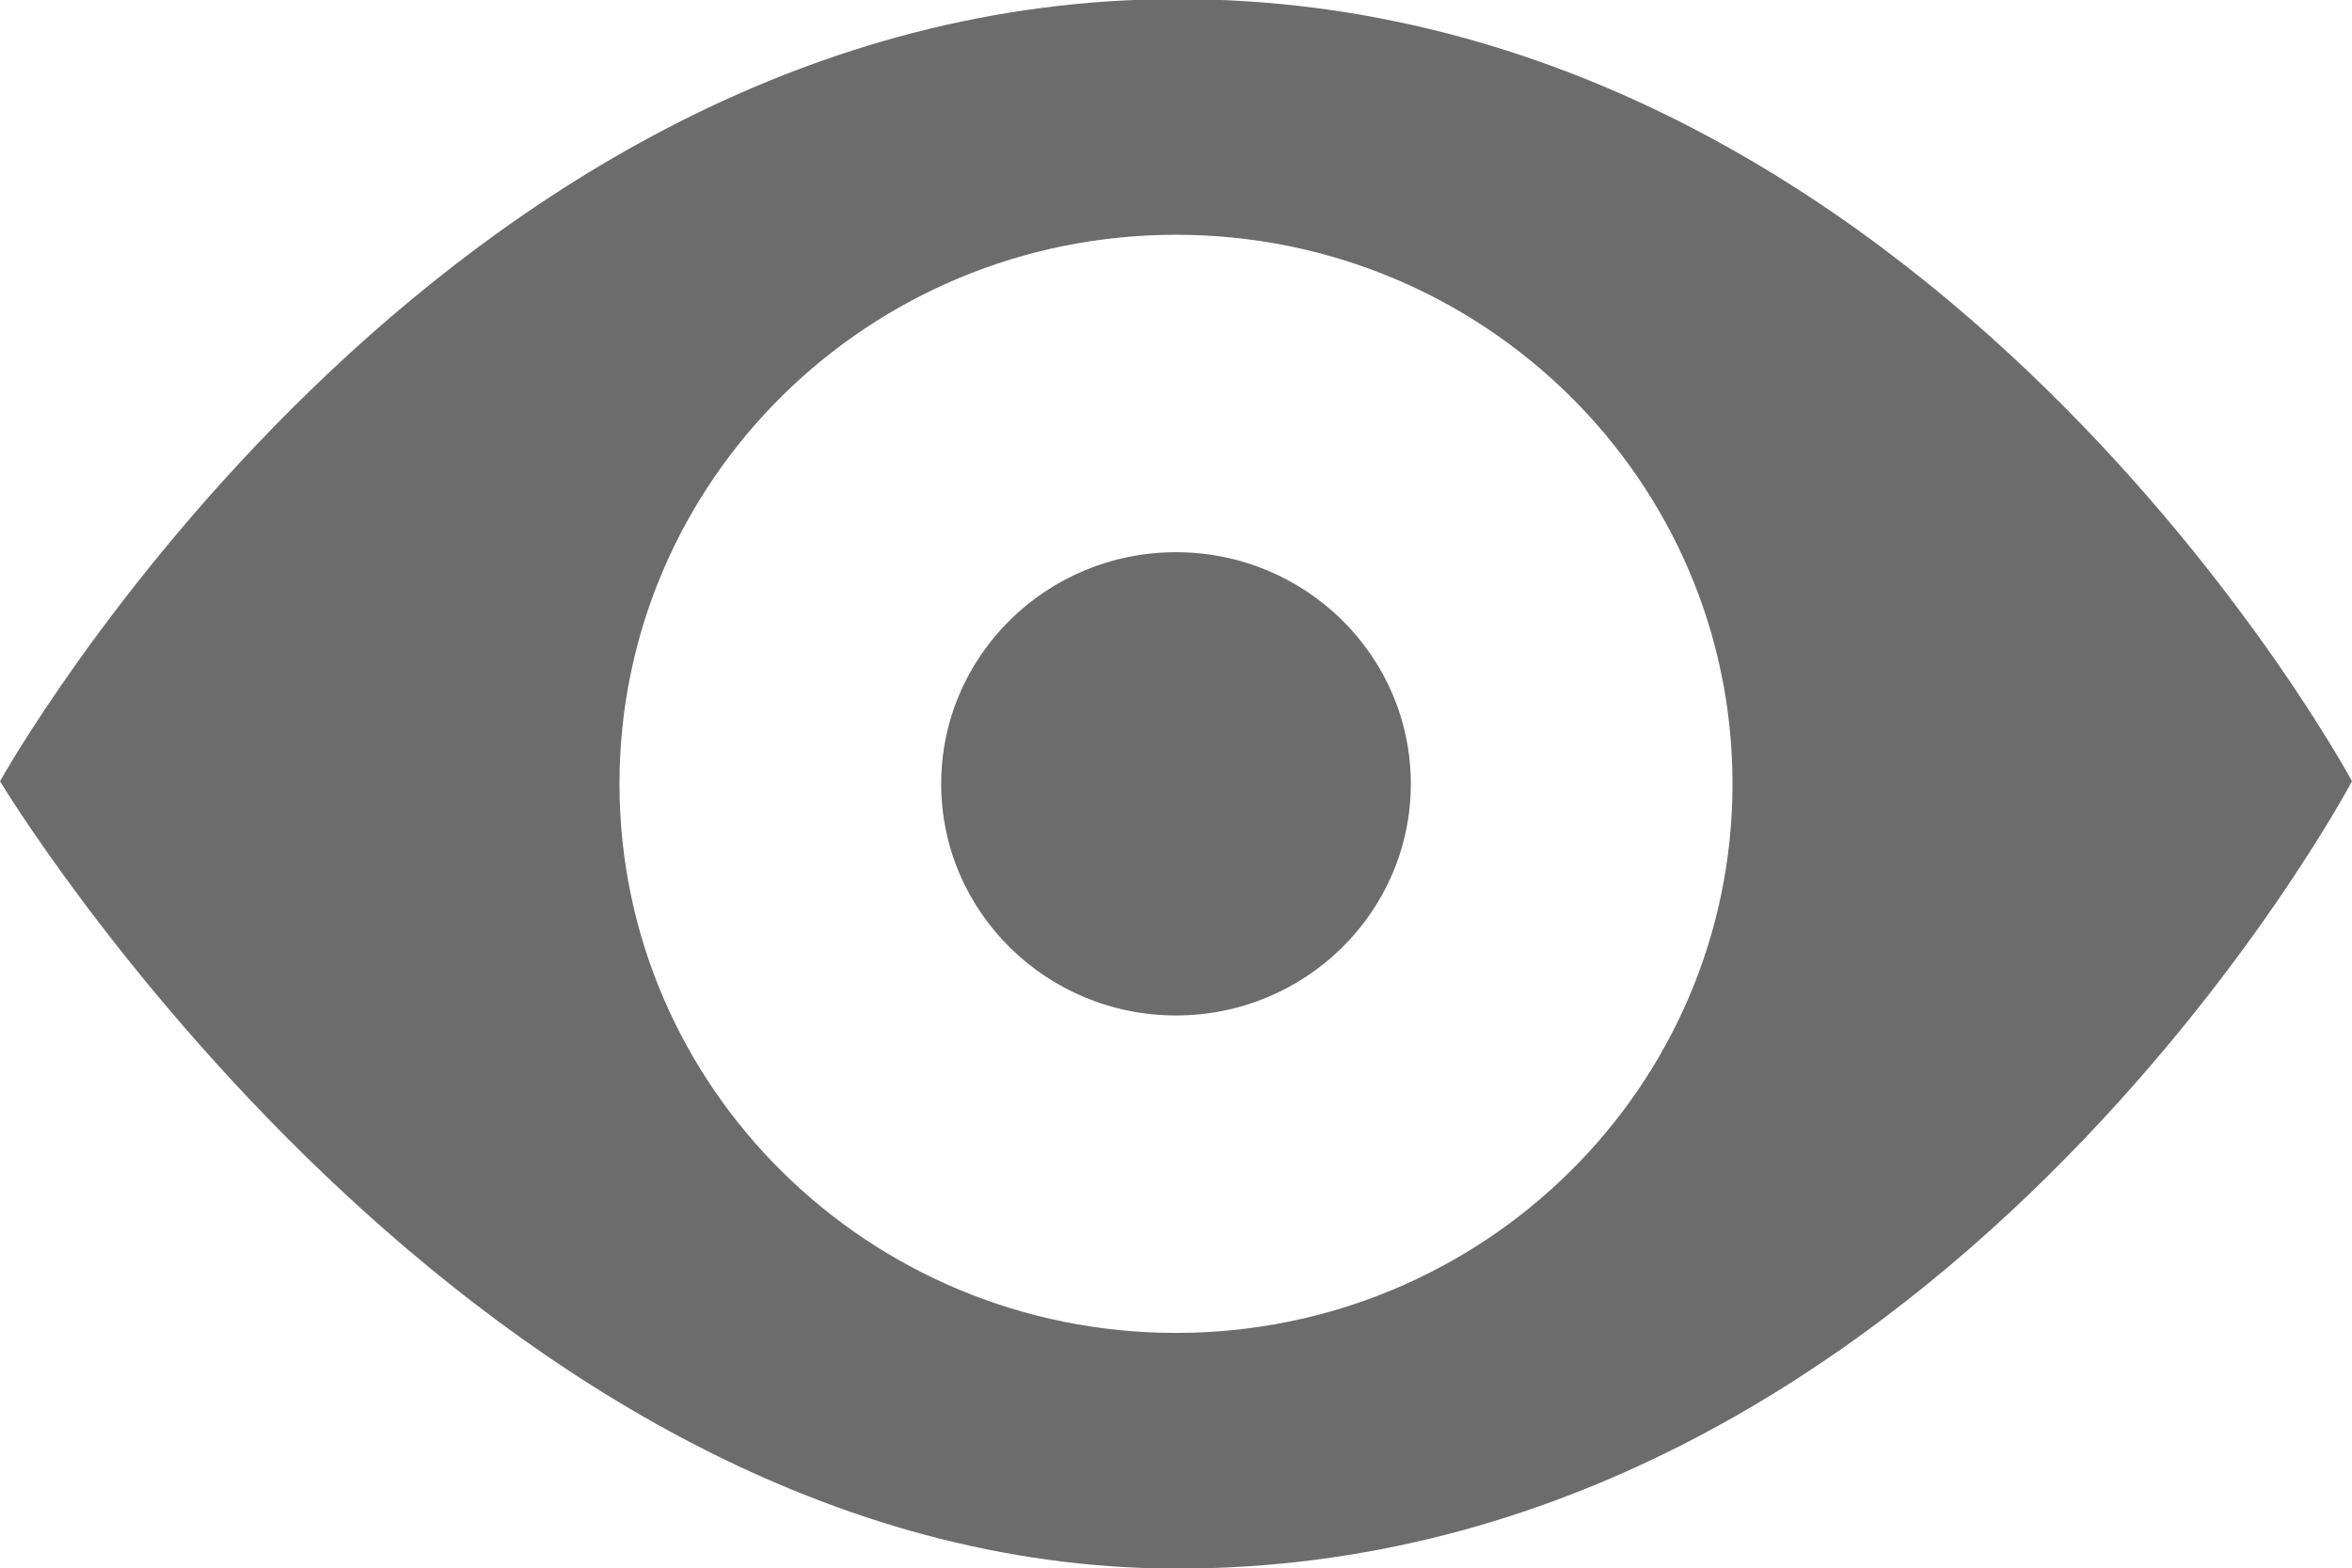
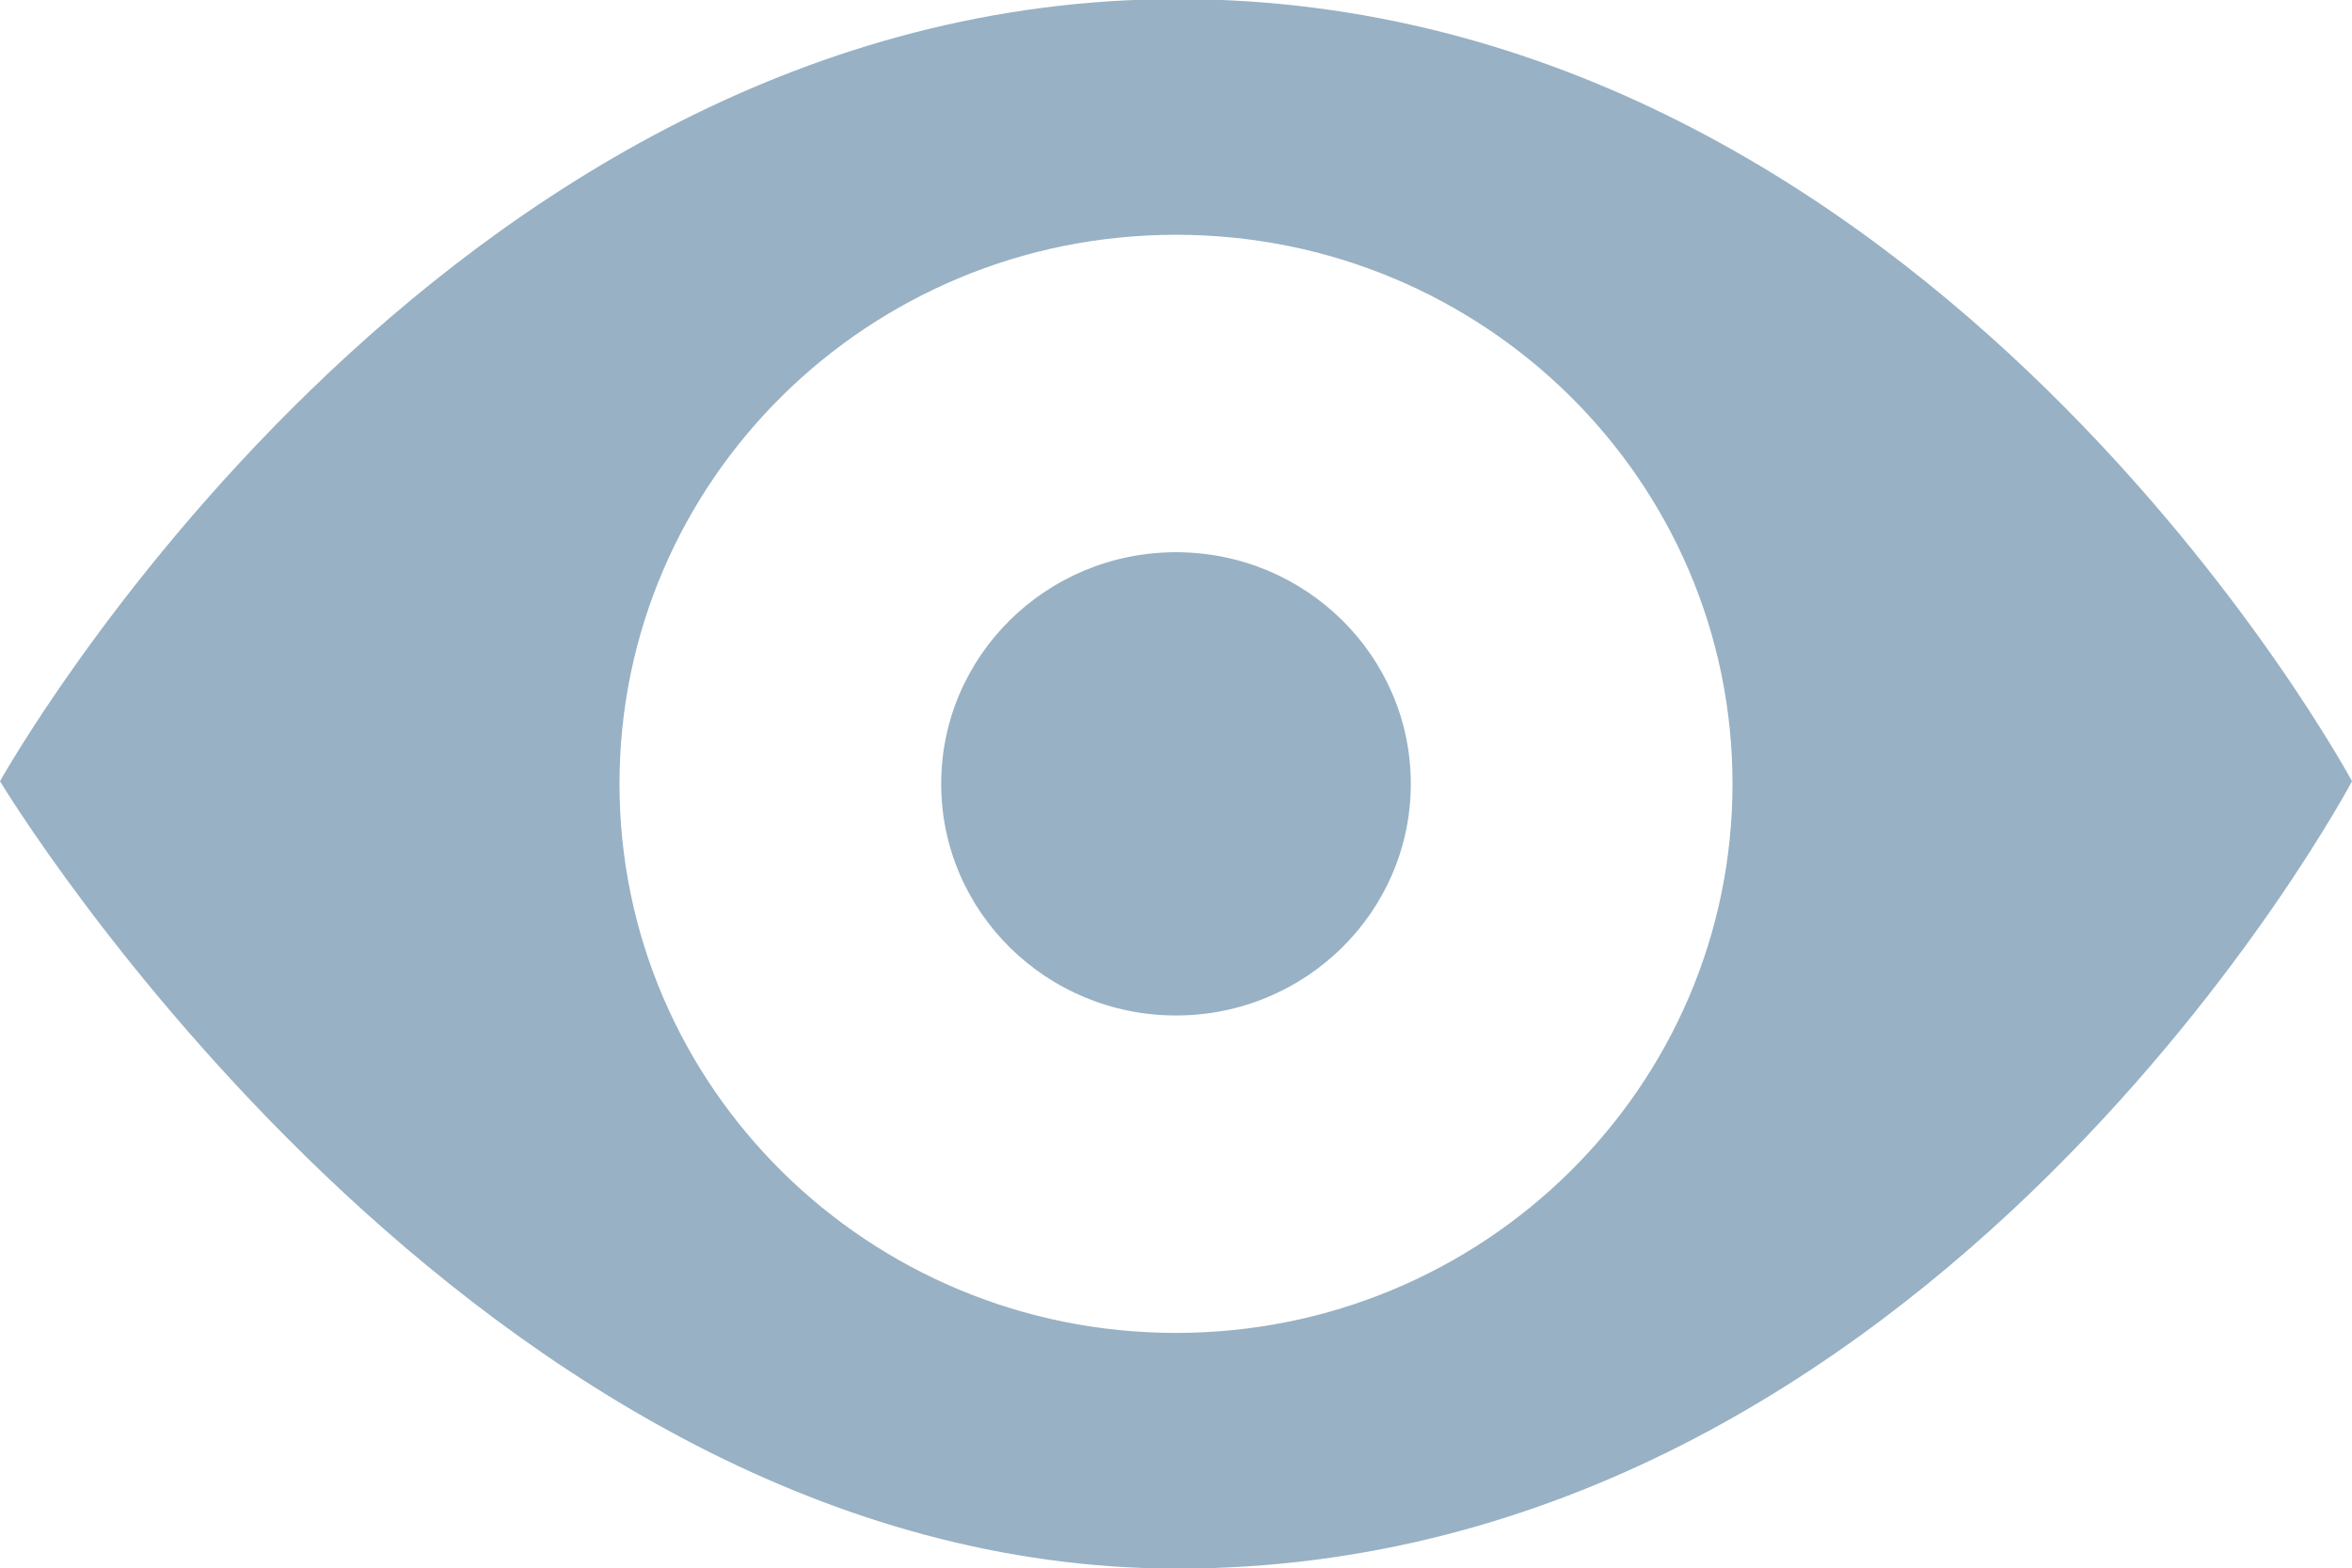
<svg xmlns="http://www.w3.org/2000/svg" id="views" preserveAspectRatio="xMidYMid" width="18" height="12" viewBox="0 0 18 12">
-   <path fill="#6c6c6c" d="M9.011,-0.007 C3.335,-0.007 -0.000,5.980 -0.000,5.980 C-0.000,5.980 3.626,12.007 9.011,12.007 C14.811,12.007 18.000,5.980 18.000,5.980 C18.000,5.980 14.782,-0.007 9.011,-0.007 ZM9.000,10.203 C6.648,10.203 4.741,8.321 4.741,6.000 C4.741,3.678 6.648,1.797 9.000,1.797 C11.352,1.797 13.259,3.678 13.259,6.000 C13.259,8.321 11.352,10.203 9.000,10.203 ZM10.797,6.000 C10.797,6.979 9.992,7.773 9.000,7.773 C8.008,7.773 7.203,6.979 7.203,6.000 C7.203,5.021 8.008,4.227 9.000,4.227 C9.992,4.227 10.797,5.021 10.797,6.000 Z" class="cls-1" />
+   <path fill="#98B1C4" d="M9.011,-0.007 C3.335,-0.007 -0.000,5.980 -0.000,5.980 C-0.000,5.980 3.626,12.007 9.011,12.007 C14.811,12.007 18.000,5.980 18.000,5.980 C18.000,5.980 14.782,-0.007 9.011,-0.007 ZM9.000,10.203 C6.648,10.203 4.741,8.321 4.741,6.000 C4.741,3.678 6.648,1.797 9.000,1.797 C11.352,1.797 13.259,3.678 13.259,6.000 C13.259,8.321 11.352,10.203 9.000,10.203 ZM10.797,6.000 C10.797,6.979 9.992,7.773 9.000,7.773 C8.008,7.773 7.203,6.979 7.203,6.000 C7.203,5.021 8.008,4.227 9.000,4.227 C9.992,4.227 10.797,5.021 10.797,6.000 Z" class="cls-1" />
</svg>
